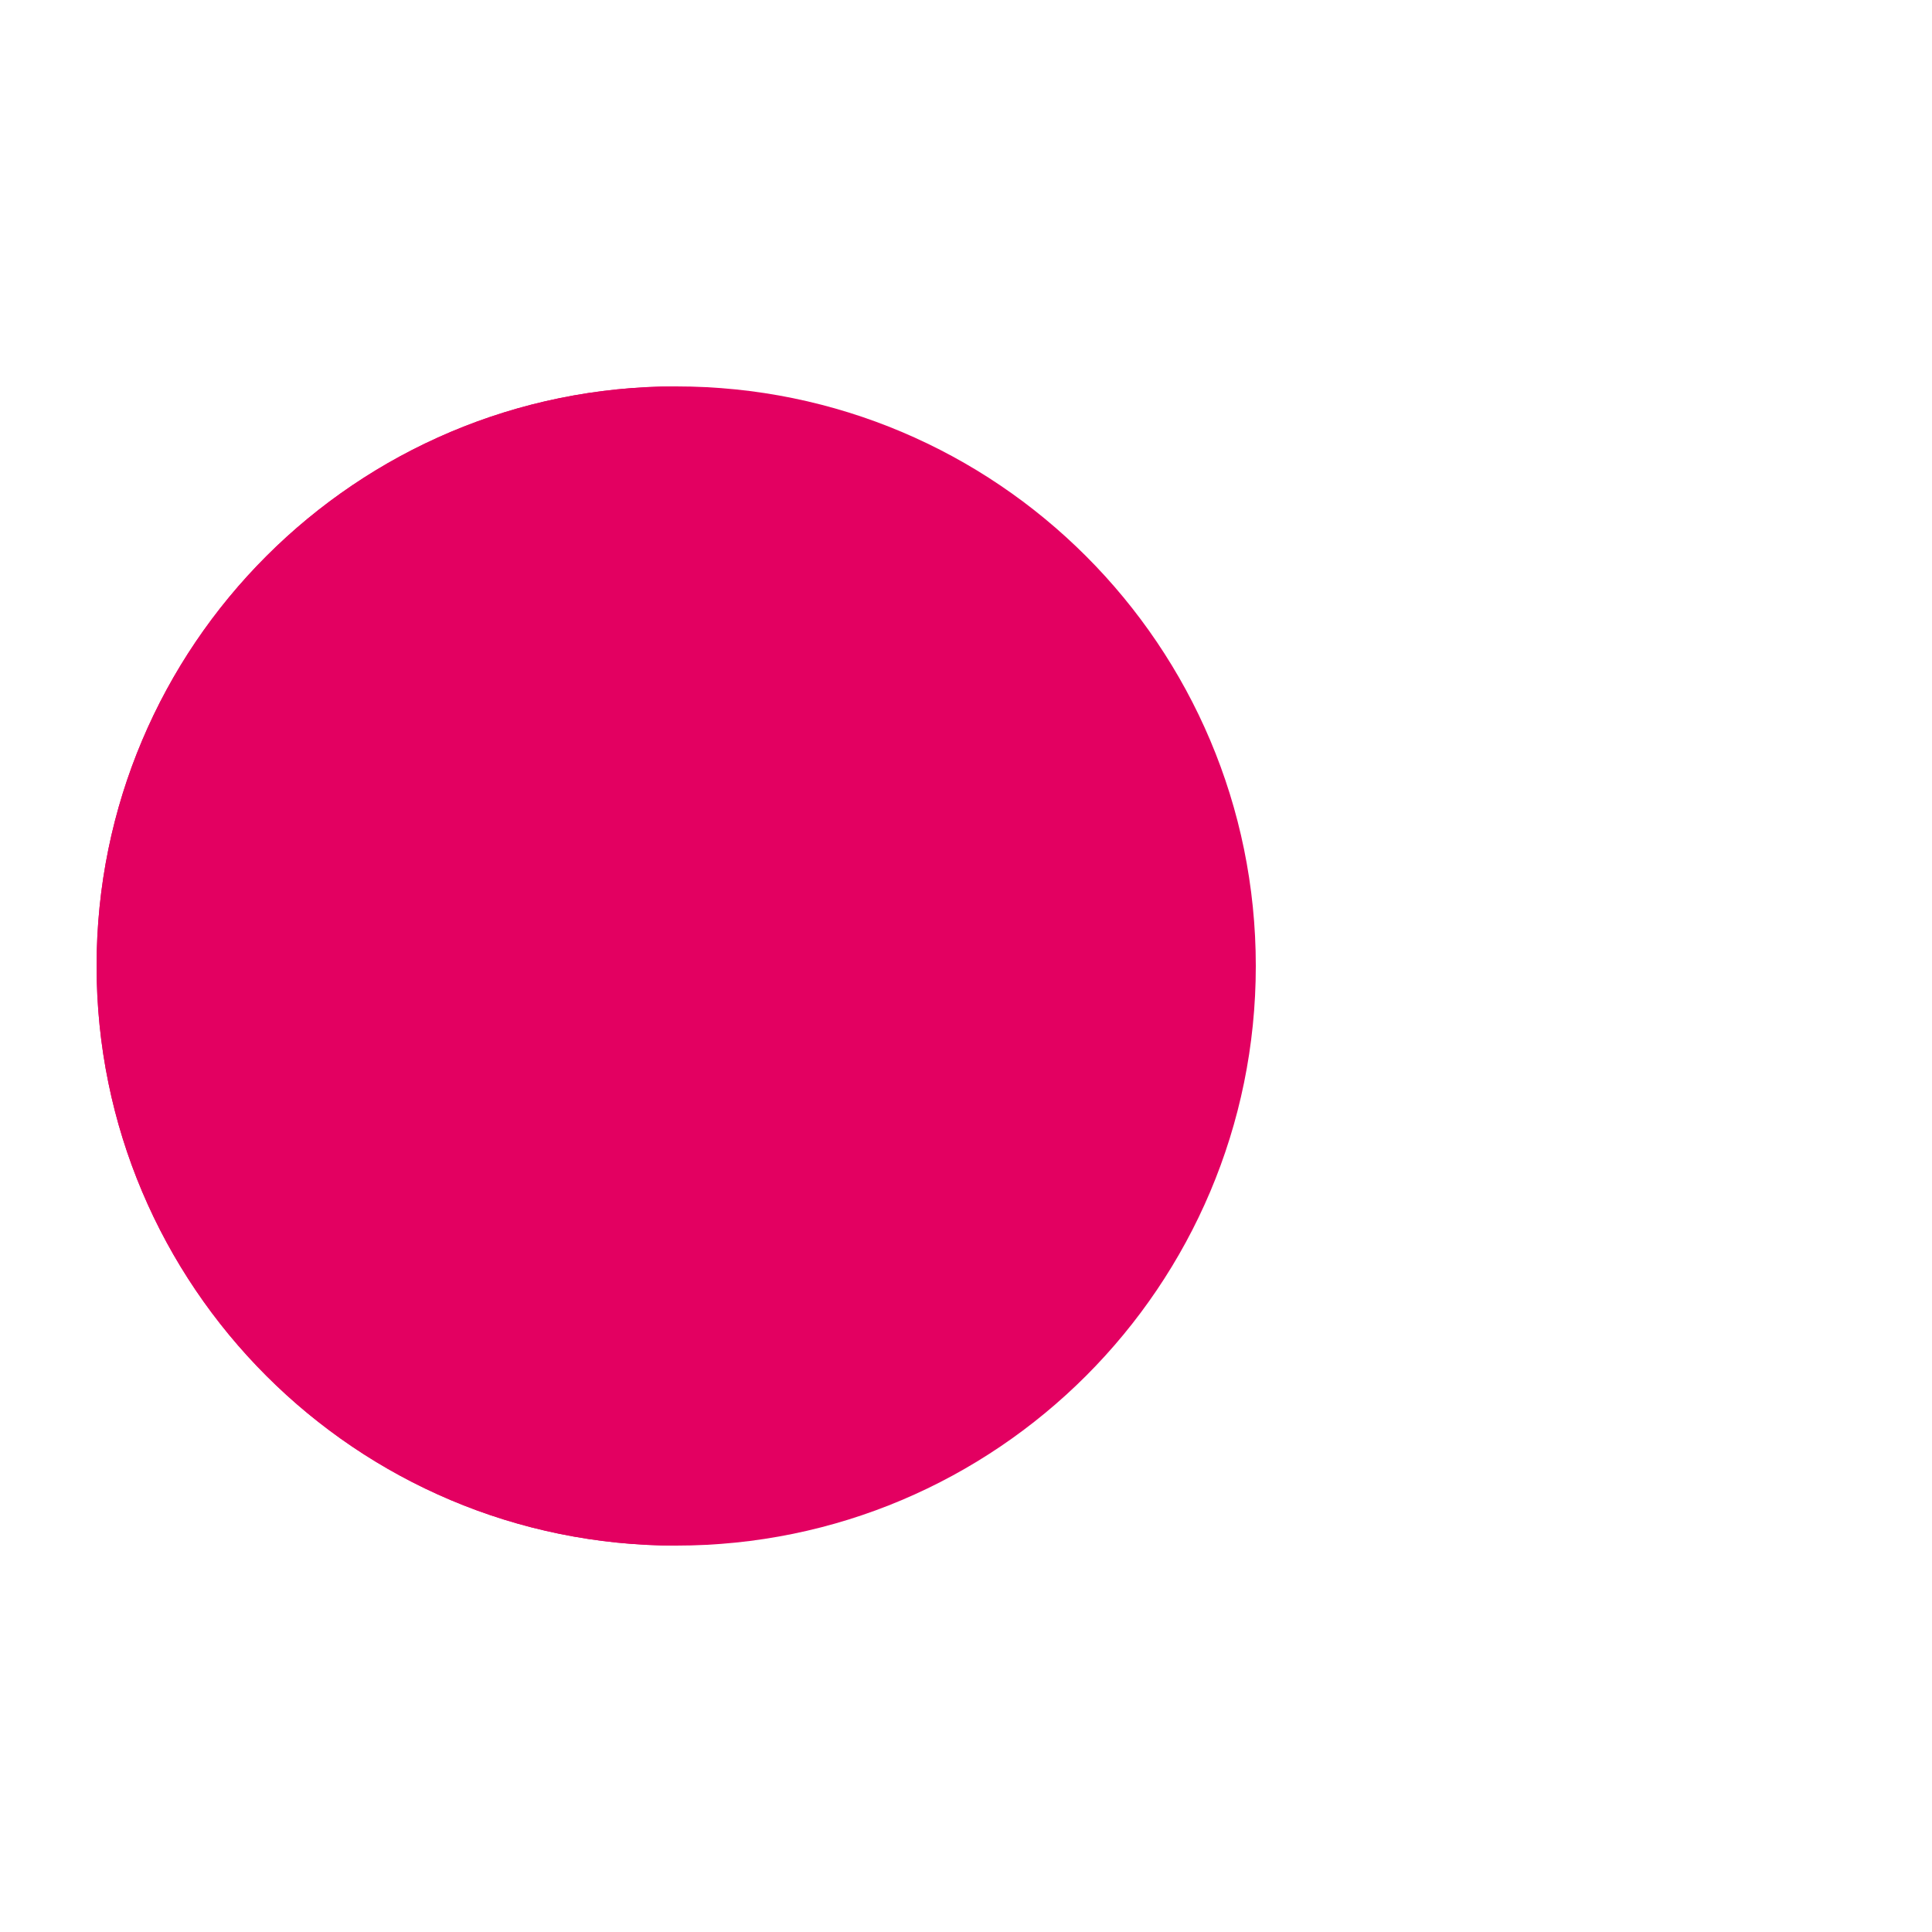
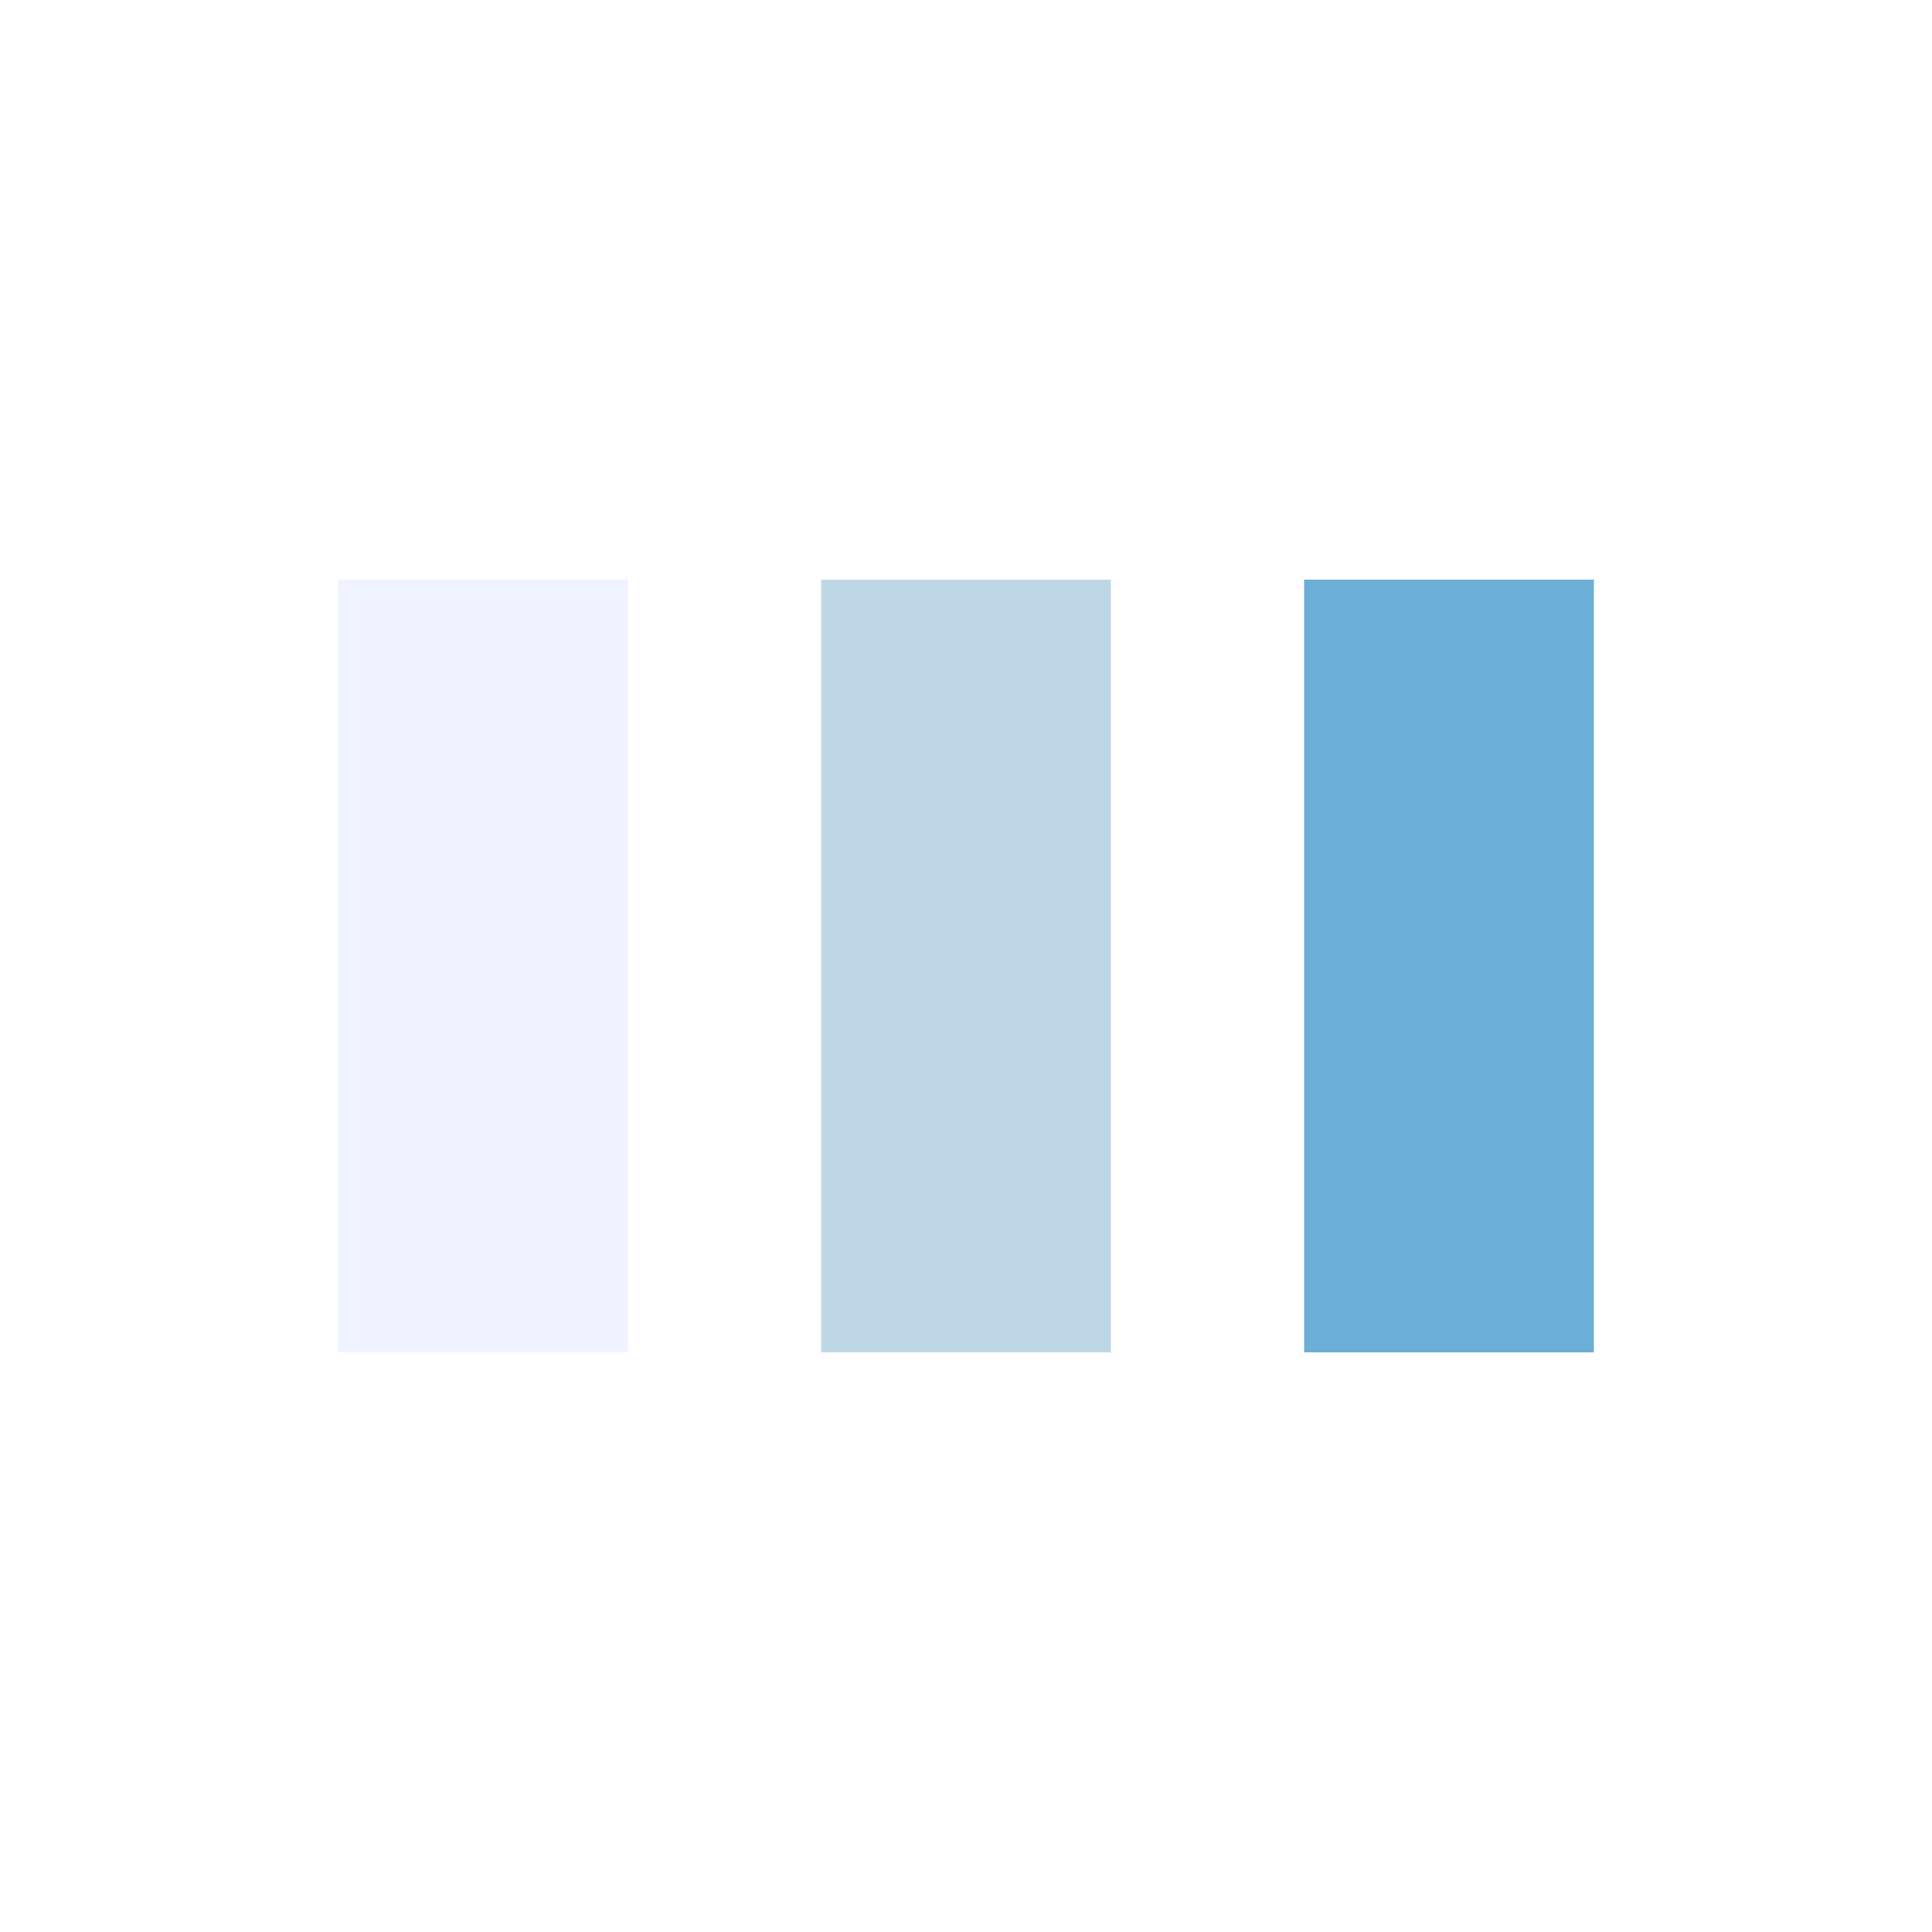
<svg xmlns="http://www.w3.org/2000/svg" viewBox="0 0 100 100" preserveAspectRatio="xMidYMid" width="200" height="200" style="shape-rendering: auto; display: block; background: rgb(255, 255, 255);">
  <g>
-     <g>
-       <circle fill="#d5df00" r="4" cy="50" cx="60">
-         <animate begin="-0.67s" keyTimes="0;1" values="95;35" dur="1s" repeatCount="indefinite" attributeName="cx" />
-         <animate begin="-0.67s" keyTimes="0;0.2;1" values="0;1;1" dur="1s" repeatCount="indefinite" attributeName="fill-opacity" />
-       </circle>
-       <circle fill="#d5df00" r="4" cy="50" cx="60">
-         <animate begin="-0.33s" keyTimes="0;1" values="95;35" dur="1s" repeatCount="indefinite" attributeName="cx" />
-         <animate begin="-0.33s" keyTimes="0;0.2;1" values="0;1;1" dur="1s" repeatCount="indefinite" attributeName="fill-opacity" />
-       </circle>
-       <circle fill="#d5df00" r="4" cy="50" cx="60">
-         <animate begin="0s" keyTimes="0;1" values="95;35" dur="1s" repeatCount="indefinite" attributeName="cx" />
-         <animate begin="0s" keyTimes="0;0.2;1" values="0;1;1" dur="1s" repeatCount="indefinite" attributeName="fill-opacity" />
-       </circle>
-     </g>
-     <g transform="translate(-15 0)">
-       <path transform="rotate(90 50 50)" fill="#e30061" d="M50 50L20 50A30 30 0 0 0 80 50Z" />
-       <path fill="#e30061" d="M50 50L20 50A30 30 0 0 0 80 50Z">
-         <animateTransform keyTimes="0;0.5;1" values="0 50 50;45 50 50;0 50 50" dur="1s" repeatCount="indefinite" type="rotate" attributeName="transform" />
-       </path>
-       <path fill="#e30061" d="M50 50L20 50A30 30 0 0 1 80 50Z">
-         <animateTransform keyTimes="0;0.5;1" values="0 50 50;-45 50 50;0 50 50" dur="1s" repeatCount="indefinite" type="rotate" attributeName="transform" />
-       </path>
-     </g>
+     <rect fill="#eff3ff" height="40" width="15" y="30" x="17.5">
+       <animate begin="-0.2s" keySplines="0 0.5 0.5 1;0 0.5 0.5 1" values="18;30;30" keyTimes="0;0.5;1" calcMode="spline" dur="1s" repeatCount="indefinite" attributeName="y" />
+       <animate begin="-0.2s" keySplines="0 0.5 0.5 1;0 0.5 0.5 1" values="64;40;40" keyTimes="0;0.5;1" calcMode="spline" dur="1s" repeatCount="indefinite" attributeName="height" />
+     </rect>
+     <rect fill="#bdd7e7" height="40" width="15" y="30" x="42.5">
+       <animate begin="-0.1s" keySplines="0 0.5 0.5 1;0 0.5 0.5 1" values="21;30;30" keyTimes="0;0.5;1" calcMode="spline" dur="1s" repeatCount="indefinite" attributeName="y" />
+       <animate begin="-0.1s" keySplines="0 0.5 0.5 1;0 0.5 0.5 1" values="58;40;40" keyTimes="0;0.5;1" calcMode="spline" dur="1s" repeatCount="indefinite" attributeName="height" />
+     </rect>
+     <rect fill="#6baed6" height="40" width="15" y="30" x="67.5">
+       <animate keySplines="0 0.5 0.5 1;0 0.5 0.5 1" values="21;30;30" keyTimes="0;0.5;1" calcMode="spline" dur="1s" repeatCount="indefinite" attributeName="y" />
+       <animate keySplines="0 0.5 0.5 1;0 0.5 0.5 1" values="58;40;40" keyTimes="0;0.5;1" calcMode="spline" dur="1s" repeatCount="indefinite" attributeName="height" />
+     </rect>
    <g />
  </g>
</svg>
